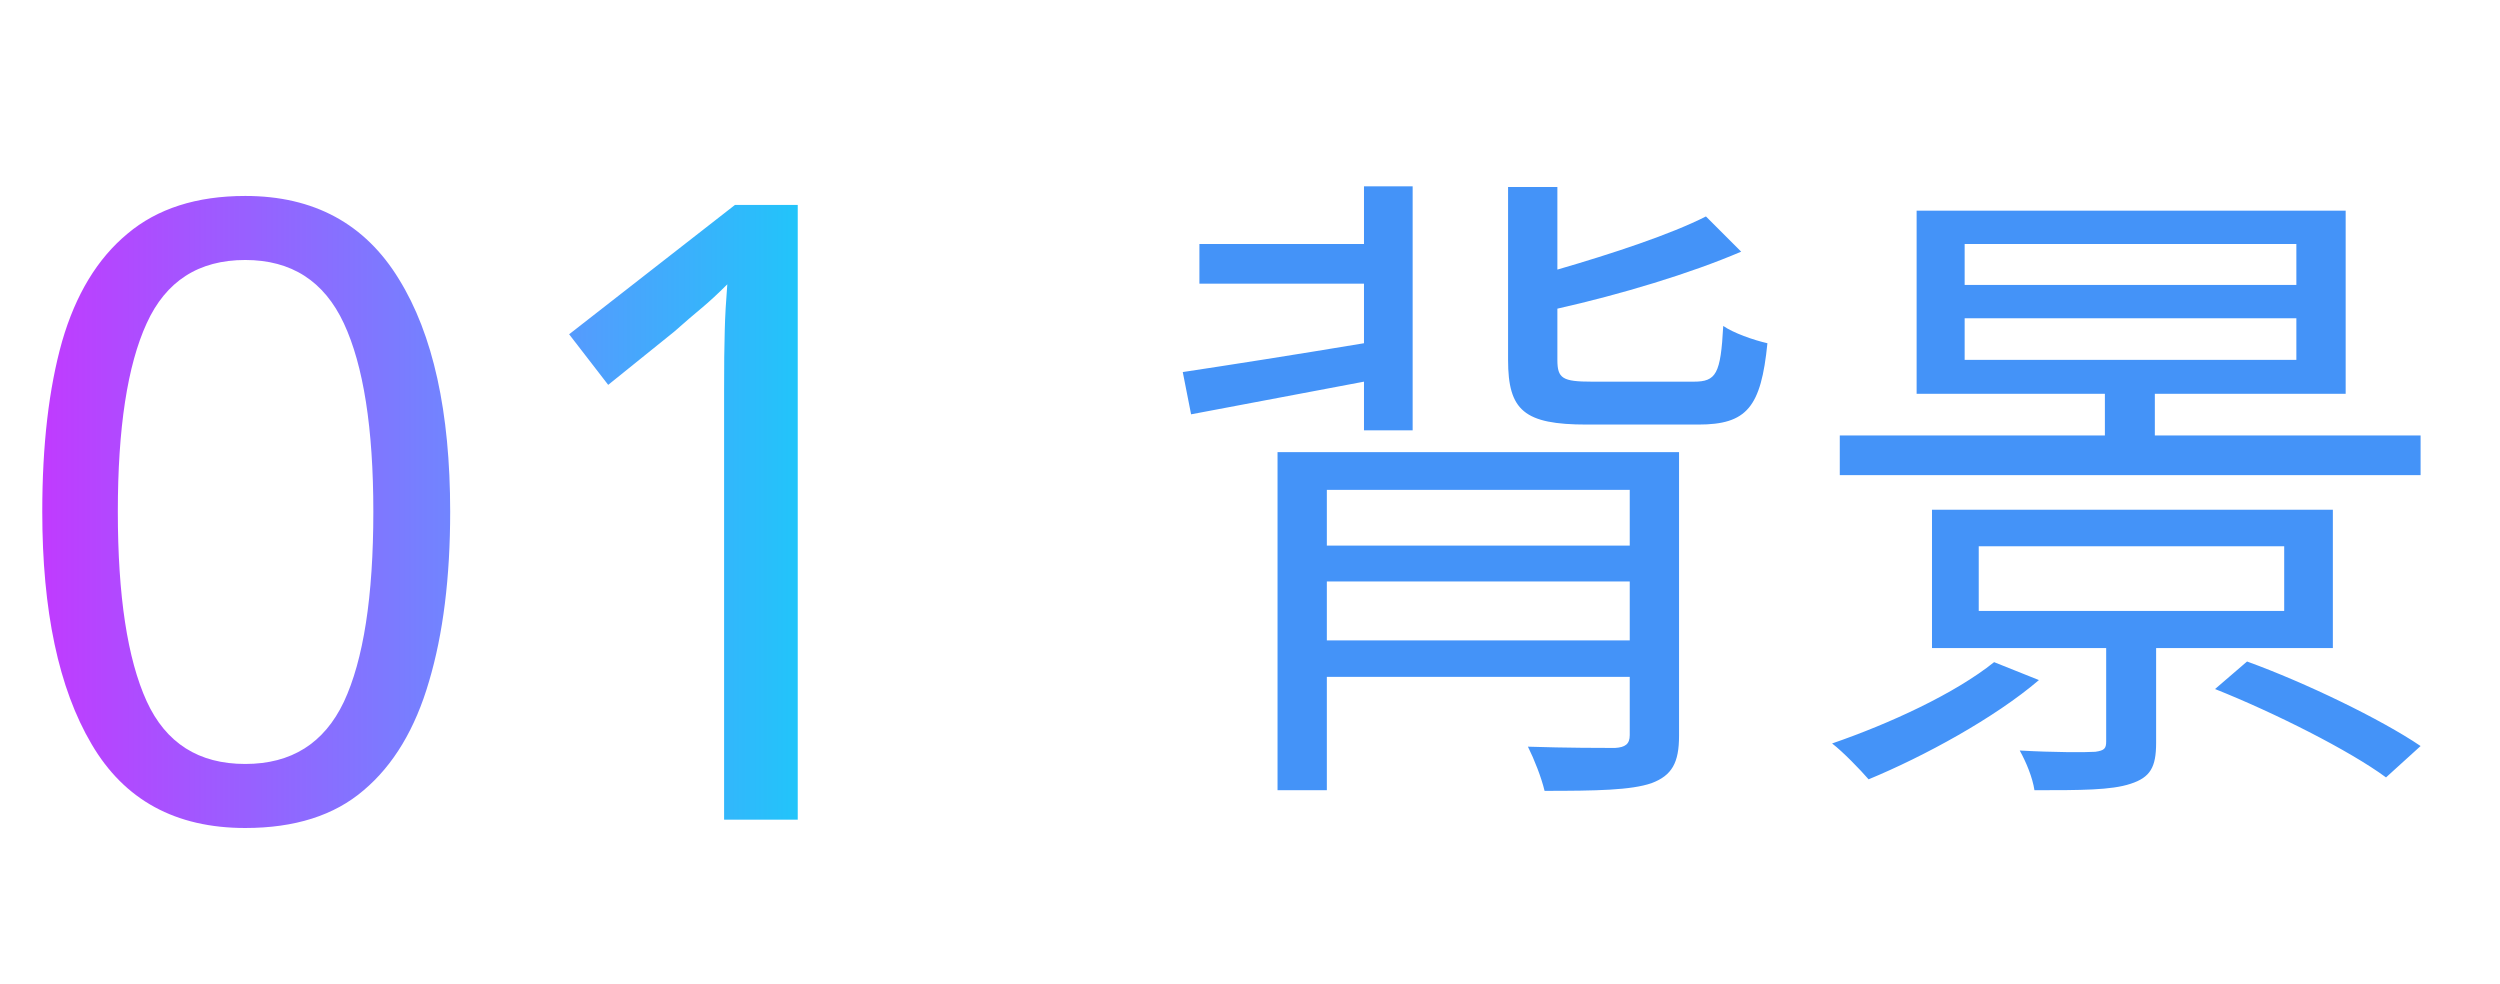
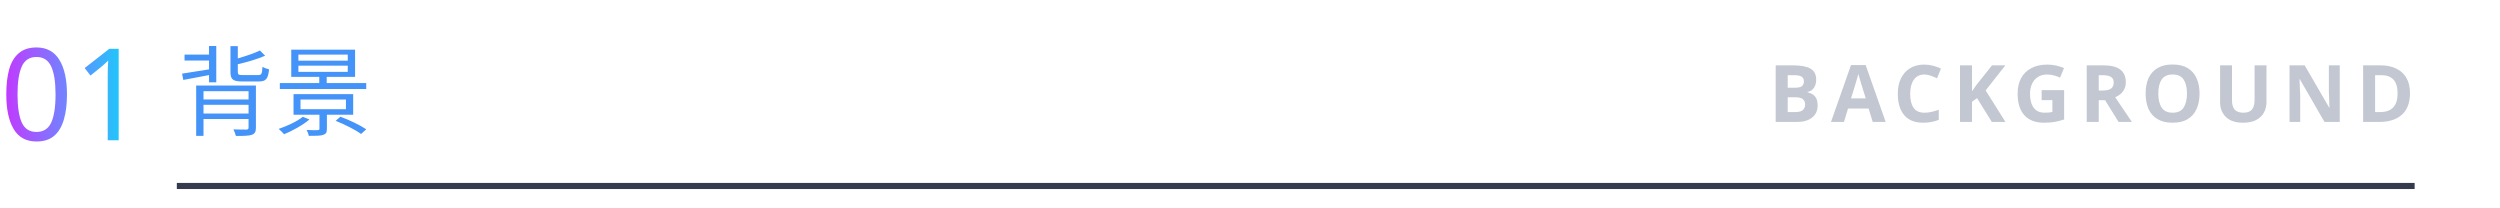
- <svg xmlns="http://www.w3.org/2000/svg" viewBox="0 0 61 24" width="61" height="24" role="img">
+ <svg xmlns="http://www.w3.org/2000/svg" viewBox="0 0 410 34" width="410" height="34" role="img">
  <defs>
    <filter id="glow" x="-30%" y="-30%" width="160%" height="160%">
      <feGaussianBlur stdDeviation="1.6" result="b" />
      <feMerge>
        <feMergeNode in="b" />
        <feMergeNode in="SourceGraphic" />
      </feMerge>
    </filter>
    <linearGradient id="brand" x1="0" y1="0" x2="1" y2="0">
      <stop offset="0" stop-color="#C03BFF" />
      <stop offset=".55" stop-color="#6F86FF" />
      <stop offset="1" stop-color="#22C4FA" />
    </linearGradient>
    <linearGradient id="bg" x1="0" y1="0" x2="1" y2="1">
      <stop offset="0" stop-color="#141827" />
      <stop offset="1" stop-color="#231B35" />
    </linearGradient>
    <style>
.jp{font-family:'Hiragino Sans','Hiragino Kaku Gothic ProN','Yu Gothic UI','Yu Gothic','Meiryo','Noto Sans JP','Noto Sans CJK JP',sans-serif}
.disp{font-family:Impact,Haettenschweiler,'Anton','Arial Narrow Bold','Arial Black',sans-serif}
.gh{font-family:-apple-system,BlinkMacSystemFont,'Segoe UI','Noto Sans',Helvetica,Arial,sans-serif}
.rnd{font-family:RcRounded,'Hiragino Maru Gothic ProN','Yu Gothic UI','Noto Sans JP',sans-serif}
.hand{font-family:RcHand,'Hiragino Maru Gothic ProN','Yu Gothic UI','Noto Sans JP',sans-serif}
.mono{font-family:ui-monospace,SFMono-Regular,'Cascadia Mono',Consolas,'Liberation Mono',monospace}

@keyframes bob{0%,100%{transform:translateY(0)}50%{transform:translateY(-5px)}}
@keyframes blink{0%,90%,100%{transform:scaleY(1)}94%{transform:scaleY(.12)}}
@keyframes flow{to{stroke-dashoffset:-28}}
@keyframes pulse{0%,100%{opacity:.55}50%{opacity:1}}
.bob{animation:bob 2.6s ease-in-out infinite}
.eyes{transform-box:fill-box;transform-origin:center;animation:blink 4.8s infinite}
.flow{stroke-dasharray:6 8;animation:flow 1.1s linear infinite}
.pulse{animation:pulse 2.4s ease-in-out infinite}
@media (prefers-reduced-motion:reduce){.bob,.eyes,.flow,.pulse{animation:none}}
</style>
  </defs>
-   <text x="0" y="20" class="disp" font-size="21" font-weight="400" fill="url(#brand)" text-anchor="start" textLength="23" lengthAdjust="spacingAndGlyphs">01</text>
-   <text x="28" y="18" class="gh" font-size="16" font-weight="400" fill="#4493F8" text-anchor="start">背景</text>
+   <text x="0" y="23" class="disp" font-size="21" font-weight="400" fill="url(#brand)" text-anchor="start" textLength="23" lengthAdjust="spacingAndGlyphs">01</text>
+   <text x="29" y="21" class="gh" font-size="16" font-weight="400" fill="#4493F8" text-anchor="start">背景</text>
+   <text x="396" y="20" class="gh" font-size="13" font-weight="600" fill="#AEB4C2" text-anchor="end" letter-spacing="1.5" opacity=".75">BACKGROUND</text>
+   <rect x="29" y="30" width="367" height="1" fill="#343B4E" />
</svg>
